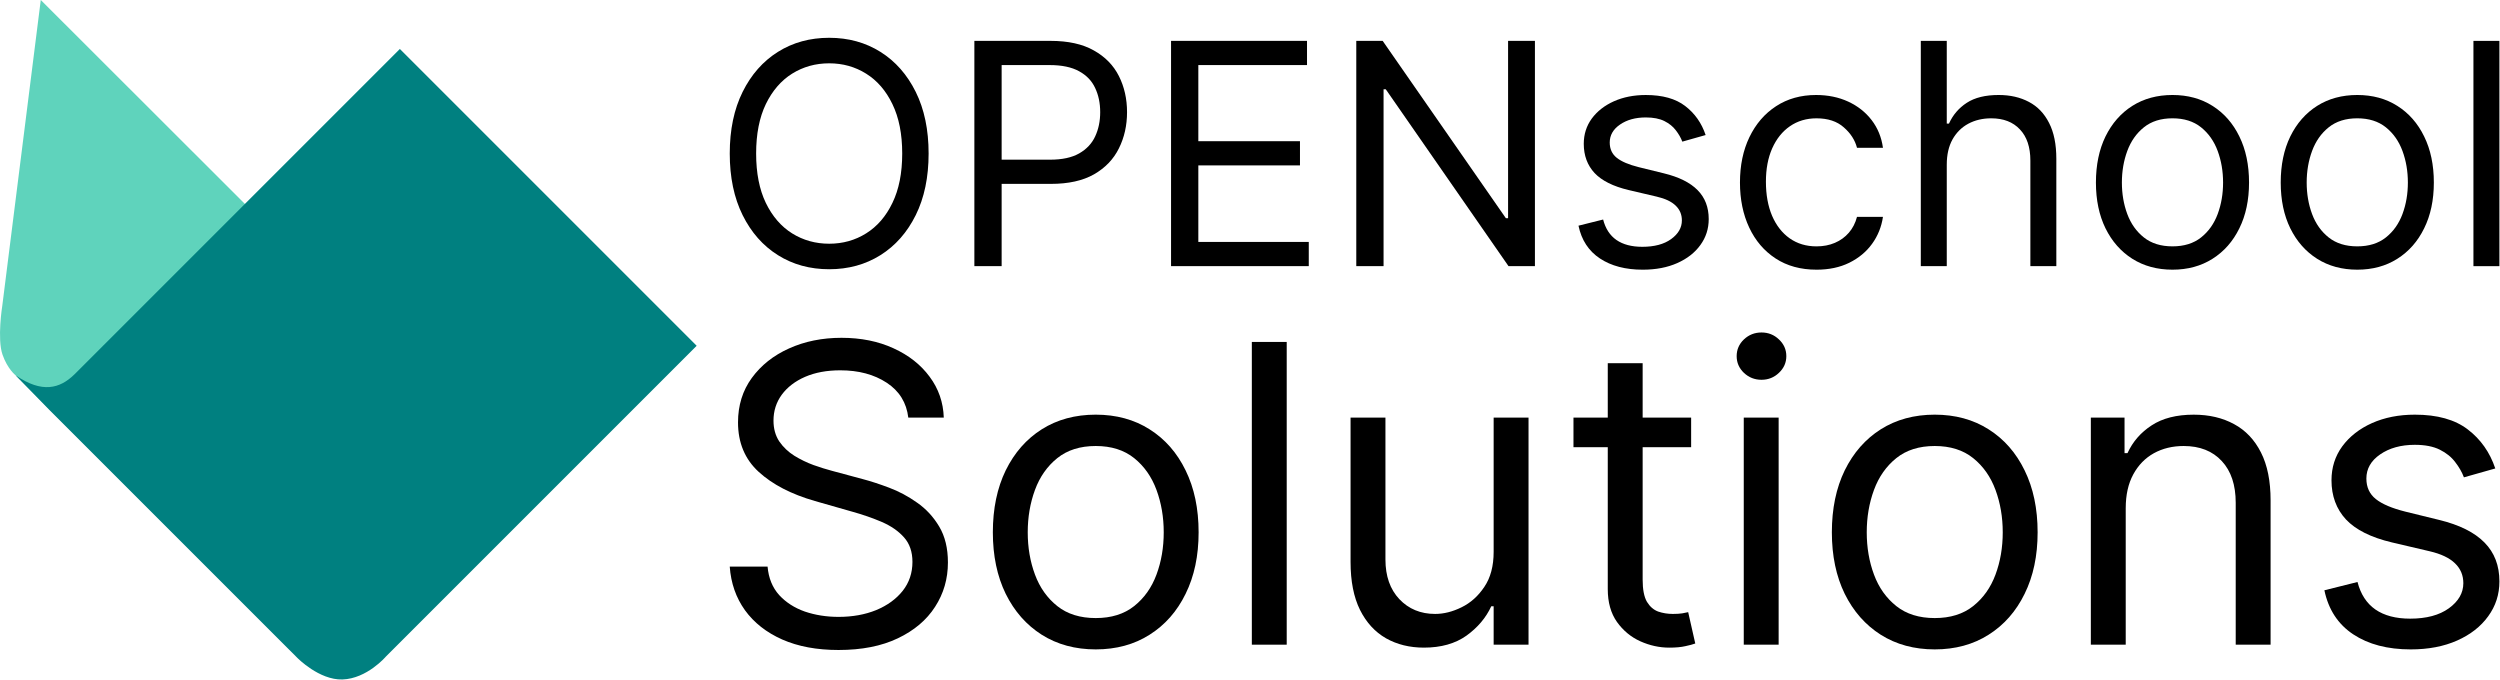
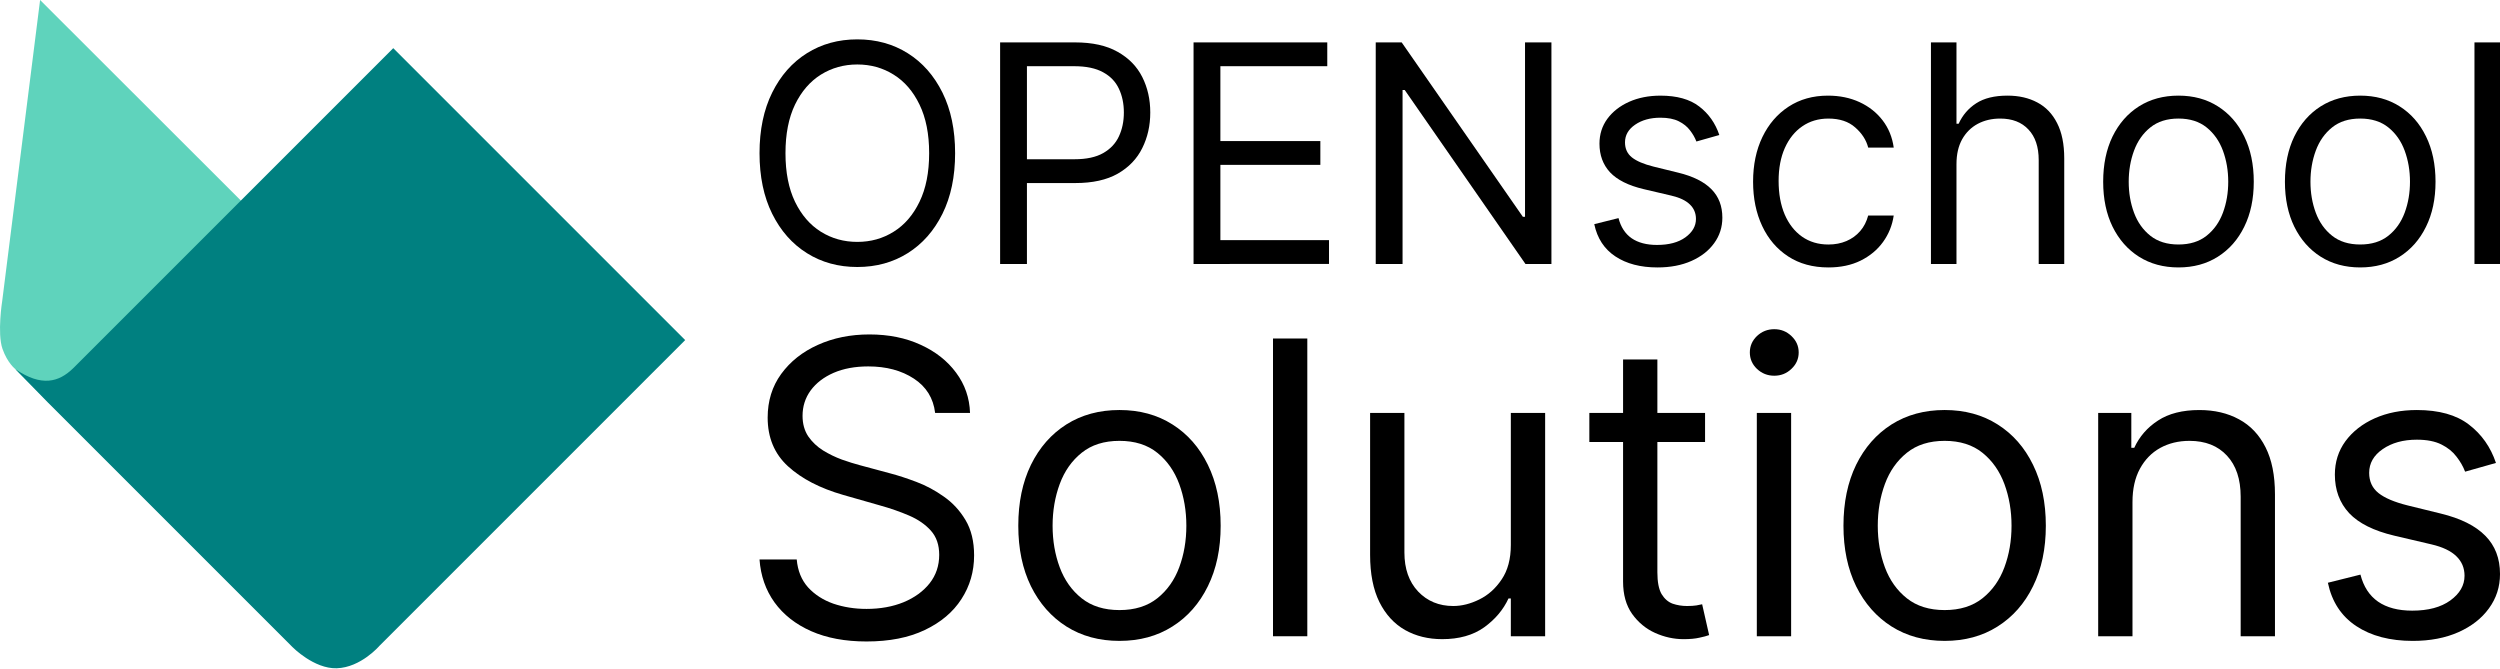
- <svg xmlns="http://www.w3.org/2000/svg" id="svg863" version="1.1" viewBox="0 0 591.265 160.701" height="607.375" width="2234.704">
+ <svg xmlns="http://www.w3.org/2000/svg" id="svg863" version="1.1" viewBox="0 0 601.177 160.701" height="607.375" width="2272.165">
  <defs id="defs857" />
  <g transform="matrix(2.042526,0,0,2.042526,721.6208,190.1607)" id="layer1">
    <g transform="translate(-443.4425,-445.5211)" id="g943">
      <path style="fill:#5fd3bc;fill-opacity:1;stroke:none;stroke-width:0.2;stroke-linecap:butt;stroke-linejoin:bevel;stroke-miterlimit:4;stroke-dasharray:none;stroke-opacity:1;paint-order:markers stroke fill" d="m 90.436,393.489 c -0.639,-1.834 -0.028,-5.662 -0.028,-5.662 l 4.457,-35.407 34.406,34.37 -5.22,41.187 -28.855,-28.855 -3.241,-3.241 c 0,0 -0.935,-0.717 -1.519,-2.393 z" id="rect815-8-7-0-5" />
      <path style="fill:#008080;fill-opacity:1;stroke:none;stroke-width:0.2;stroke-linecap:butt;stroke-linejoin:bevel;stroke-miterlimit:4;stroke-dasharray:none;stroke-opacity:1;paint-order:markers stroke fill" d="m 91.954,395.882 c 3.076,2.115 5.122,1.524 6.78,-0.084 l 37.708,-37.708 34.37,34.37 -35.996,35.996 c 0,0 -2.178,2.551 -5.026,2.64 -2.684,0.083 -5.208,-2.491 -5.208,-2.491 L 95.782,399.805 Z" id="rect815-8-7-9-2-3" />
    </g>
  </g>
  <g aria-label="OPENSchool" transform="matrix(1.902139,0,0,1.902139,-1360.808,-2717.702)" style="font-style:normal;font-weight:normal;font-size:40px;line-height:1.25;font-family:sans-serif;letter-spacing:0px;word-spacing:0px;fill:#1a1a1a;fill-opacity:1;stroke:none" id="flowRoot966">
-     <g aria-label="OPENschool" style="font-style:normal;font-weight:normal;font-size:38.515px;line-height:1.25;font-family:sans-serif;letter-spacing:0px;word-spacing:0px;fill:#000000;fill-opacity:1;stroke:none;stroke-width:0.963" id="text838">
+     <g aria-label="OPENschool" style="font-style:normal;font-weight:normal;font-size:38.515px;line-height:1.25;font-family:sans-serif;letter-spacing:0px;word-spacing:0px;fill:#000000;fill-opacity:1;stroke:none;stroke-width:0.963" id="text838" transform="translate(5.285716,0.2781956)">
      <path d="m 830.87,1447.849 q 0,4.431 -1.6,7.659 -1.6,3.228 -4.39,4.978 -2.79,1.751 -6.373,1.751 -3.583,0 -6.373,-1.751 -2.79,-1.751 -4.39,-4.978 -1.6,-3.228 -1.6,-7.659 0,-4.431 1.6,-7.659 1.6,-3.228 4.39,-4.979 2.79,-1.751 6.373,-1.751 3.583,0 6.373,1.751 2.79,1.751 4.39,4.979 1.6,3.228 1.6,7.659 z m -3.282,0 q 0,-3.638 -1.217,-6.141 -1.204,-2.503 -3.269,-3.788 -2.052,-1.286 -4.595,-1.286 -2.544,0 -4.609,1.286 -2.052,1.286 -3.269,3.788 -1.204,2.503 -1.204,6.141 0,3.638 1.204,6.141 1.217,2.503 3.269,3.788 2.065,1.286 4.609,1.286 2.544,0 4.595,-1.286 2.065,-1.286 3.269,-3.788 1.217,-2.503 1.217,-6.141 z" style="font-style:normal;font-variant:normal;font-weight:normal;font-stretch:normal;font-size:38.514px;font-family:Inter;-inkscape-font-specification:'Inter, Normal';font-variant-ligatures:normal;font-variant-caps:normal;font-variant-numeric:normal;font-feature-settings:normal;text-align:start;writing-mode:lr-tb;text-anchor:start;stroke-width:0.963" id="path868" />
      <path d="m 836.559,1461.854 v -28.011 h 9.464 q 3.296,0 5.389,1.19 2.106,1.176 3.118,3.187 1.012,2.01 1.012,4.486 0,2.476 -1.012,4.5 -0.998,2.024 -3.091,3.228 -2.093,1.19 -5.361,1.19 h -6.784 v -3.009 h 6.674 q 2.257,0 3.624,-0.78 1.368,-0.78 1.983,-2.106 0.629,-1.34 0.629,-3.023 0,-1.682 -0.629,-3.009 -0.615,-1.327 -1.997,-2.079 -1.381,-0.766 -3.665,-0.766 h -5.963 v 25.002 z" style="font-style:normal;font-variant:normal;font-weight:normal;font-stretch:normal;font-size:38.514px;font-family:Inter;-inkscape-font-specification:'Inter, Normal';font-variant-ligatures:normal;font-variant-caps:normal;font-variant-numeric:normal;font-feature-settings:normal;text-align:start;writing-mode:lr-tb;text-anchor:start;stroke-width:0.963" id="path870" />
      <path d="m 861.014,1461.854 v -28.011 h 16.905 v 3.009 h -13.513 v 9.464 h 12.638 v 3.009 h -12.638 v 9.519 h 13.732 v 3.009 z" style="font-style:normal;font-variant:normal;font-weight:normal;font-stretch:normal;font-size:38.514px;font-family:Inter;-inkscape-font-specification:'Inter, Normal';font-variant-ligatures:normal;font-variant-caps:normal;font-variant-numeric:normal;font-feature-settings:normal;text-align:start;writing-mode:lr-tb;text-anchor:start;stroke-width:0.963" id="path872" />
      <path d="m 906.257,1433.844 v 28.011 h -3.282 l -15.264,-21.993 h -0.274 v 21.993 h -3.392 v -28.011 h 3.282 l 15.318,22.047 h 0.274 v -22.047 z" style="font-style:normal;font-variant:normal;font-weight:normal;font-stretch:normal;font-size:38.514px;font-family:Inter;-inkscape-font-specification:'Inter, Normal';font-variant-ligatures:normal;font-variant-caps:normal;font-variant-numeric:normal;font-feature-settings:normal;text-align:start;writing-mode:lr-tb;text-anchor:start;stroke-width:0.963" id="path874" />
      <path d="m 927.484,1445.551 -2.9,0.821 q -0.274,-0.725 -0.807,-1.409 -0.52,-0.698 -1.422,-1.149 -0.903,-0.451 -2.311,-0.451 -1.928,0 -3.214,0.889 -1.272,0.875 -1.272,2.229 0,1.204 0.875,1.901 0.875,0.698 2.735,1.163 l 3.118,0.766 q 2.817,0.684 4.199,2.093 1.381,1.395 1.381,3.597 0,1.805 -1.039,3.228 -1.026,1.423 -2.872,2.243 -1.846,0.821 -4.295,0.821 -3.214,0 -5.32,-1.395 -2.106,-1.395 -2.667,-4.076 l 3.064,-0.766 q 0.438,1.696 1.655,2.544 1.231,0.848 3.214,0.848 2.257,0 3.583,-0.957 1.34,-0.971 1.34,-2.325 0,-1.094 -0.766,-1.833 -0.766,-0.752 -2.352,-1.121 l -3.501,-0.821 q -2.886,-0.684 -4.24,-2.12 -1.34,-1.45 -1.34,-3.624 0,-1.778 0.998,-3.146 1.012,-1.368 2.749,-2.147 1.751,-0.78 3.966,-0.78 3.118,0 4.896,1.368 1.792,1.368 2.544,3.611 z" style="font-style:normal;font-variant:normal;font-weight:normal;font-stretch:normal;font-size:38.514px;font-family:Inter;-inkscape-font-specification:'Inter, Normal';font-variant-ligatures:normal;font-variant-caps:normal;font-variant-numeric:normal;font-feature-settings:normal;text-align:start;writing-mode:lr-tb;text-anchor:start;stroke-width:0.963" id="path876" />
      <path d="m 941.27,1462.292 q -2.954,0 -5.088,-1.395 -2.134,-1.395 -3.282,-3.843 -1.149,-2.448 -1.149,-5.594 0,-3.2 1.176,-5.649 1.19,-2.462 3.31,-3.843 2.134,-1.395 4.978,-1.395 2.216,0 3.994,0.821 1.778,0.821 2.913,2.298 1.135,1.477 1.409,3.447 h -3.228 q -0.369,-1.436 -1.641,-2.544 -1.258,-1.122 -3.392,-1.122 -1.887,0 -3.31,0.985 -1.409,0.971 -2.202,2.749 -0.78,1.764 -0.78,4.144 0,2.434 0.766,4.24 0.78,1.805 2.188,2.804 1.422,0.999 3.337,0.999 1.258,0 2.284,-0.438 1.026,-0.438 1.737,-1.258 0.711,-0.821 1.012,-1.97 h 3.228 q -0.274,1.86 -1.354,3.351 -1.067,1.477 -2.831,2.352 -1.751,0.862 -4.076,0.862 z" style="font-style:normal;font-variant:normal;font-weight:normal;font-stretch:normal;font-size:38.514px;font-family:Inter;-inkscape-font-specification:'Inter, Normal';font-variant-ligatures:normal;font-variant-caps:normal;font-variant-numeric:normal;font-feature-settings:normal;text-align:start;writing-mode:lr-tb;text-anchor:start;stroke-width:0.963" id="path878" />
      <path d="m 957.464,1449.217 v 12.637 h -3.228 v -28.011 h 3.228 v 10.285 h 0.274 q 0.739,-1.627 2.216,-2.585 1.491,-0.971 3.966,-0.971 2.147,0 3.761,0.862 1.614,0.848 2.503,2.612 0.903,1.751 0.903,4.459 v 13.349 h -3.228 v -13.13 q 0,-2.503 -1.299,-3.871 -1.286,-1.381 -3.57,-1.381 -1.587,0 -2.845,0.67 -1.245,0.67 -1.969,1.956 -0.711,1.286 -0.711,3.118 z" style="font-style:normal;font-variant:normal;font-weight:normal;font-stretch:normal;font-size:38.514px;font-family:Inter;-inkscape-font-specification:'Inter, Normal';font-variant-ligatures:normal;font-variant-caps:normal;font-variant-numeric:normal;font-feature-settings:normal;text-align:start;writing-mode:lr-tb;text-anchor:start;stroke-width:0.963" id="path880" />
      <path d="m 985.529,1462.292 q -2.845,0 -4.992,-1.354 -2.134,-1.354 -3.337,-3.789 -1.19,-2.434 -1.19,-5.69 0,-3.283 1.19,-5.731 1.204,-2.448 3.337,-3.802 2.147,-1.354 4.992,-1.354 2.845,0 4.978,1.354 2.147,1.354 3.337,3.802 1.204,2.448 1.204,5.731 0,3.255 -1.204,5.69 -1.19,2.434 -3.337,3.789 -2.134,1.354 -4.978,1.354 z m 0,-2.9 q 2.161,0 3.556,-1.108 1.395,-1.108 2.065,-2.913 0.67,-1.805 0.67,-3.912 0,-2.106 -0.67,-3.925 -0.67,-1.819 -2.065,-2.941 -1.395,-1.122 -3.556,-1.122 -2.161,0 -3.556,1.122 -1.395,1.121 -2.065,2.941 -0.67,1.819 -0.67,3.925 0,2.106 0.67,3.912 0.67,1.805 2.065,2.913 1.395,1.108 3.556,1.108 z" style="font-style:normal;font-variant:normal;font-weight:normal;font-stretch:normal;font-size:38.514px;font-family:Inter;-inkscape-font-specification:'Inter, Normal';font-variant-ligatures:normal;font-variant-caps:normal;font-variant-numeric:normal;font-feature-settings:normal;text-align:start;writing-mode:lr-tb;text-anchor:start;stroke-width:0.963" id="path882" />
      <path d="m 1008.506,1462.292 q -2.845,0 -4.992,-1.354 -2.134,-1.354 -3.337,-3.789 -1.19,-2.434 -1.19,-5.69 0,-3.283 1.19,-5.731 1.204,-2.448 3.337,-3.802 2.147,-1.354 4.992,-1.354 2.845,0 4.979,1.354 2.147,1.354 3.337,3.802 1.204,2.448 1.204,5.731 0,3.255 -1.204,5.69 -1.19,2.434 -3.337,3.789 -2.134,1.354 -4.979,1.354 z m 0,-2.9 q 2.161,0 3.556,-1.108 1.395,-1.108 2.065,-2.913 0.67,-1.805 0.67,-3.912 0,-2.106 -0.67,-3.925 -0.67,-1.819 -2.065,-2.941 -1.395,-1.122 -3.556,-1.122 -2.161,0 -3.556,1.122 -1.395,1.121 -2.065,2.941 -0.67,1.819 -0.67,3.925 0,2.106 0.67,3.912 0.67,1.805 2.065,2.913 1.395,1.108 3.556,1.108 z" style="font-style:normal;font-variant:normal;font-weight:normal;font-stretch:normal;font-size:38.514px;font-family:Inter;-inkscape-font-specification:'Inter, Normal';font-variant-ligatures:normal;font-variant-caps:normal;font-variant-numeric:normal;font-feature-settings:normal;text-align:start;writing-mode:lr-tb;text-anchor:start;stroke-width:0.963" id="path884" />
      <path d="m 1026.177,1433.844 v 28.011 h -3.228 v -28.011 z" style="font-style:normal;font-variant:normal;font-weight:normal;font-stretch:normal;font-size:38.514px;font-family:Inter;-inkscape-font-specification:'Inter, Normal';font-variant-ligatures:normal;font-variant-caps:normal;font-variant-numeric:normal;font-feature-settings:normal;text-align:start;writing-mode:lr-tb;text-anchor:start;stroke-width:0.963" id="path886" />
    </g>
-     <g aria-label="Solutions" style="font-style:normal;font-weight:normal;font-size:51.756px;line-height:1.25;font-family:sans-serif;letter-spacing:0px;word-spacing:0px;fill:#000000;fill-opacity:1;stroke:none;stroke-width:1.294" id="text838-3">
+     <g aria-label="Solutions" style="font-style:normal;font-weight:normal;font-size:51.756px;line-height:1.25;font-family:sans-serif;letter-spacing:0px;word-spacing:0px;fill:#000000;fill-opacity:1;stroke:none;stroke-width:1.294" id="text838-3" transform="translate(5.285716,0.2781956)">
      <path d="m 828.344,1480.687 q -0.331,-2.794 -2.683,-4.338 -2.353,-1.544 -5.771,-1.544 -2.5,0 -4.374,0.809 -1.856,0.809 -2.904,2.224 -1.029,1.415 -1.029,3.216 0,1.507 0.717,2.591 0.735,1.066 1.875,1.783 1.14,0.699 2.389,1.158 1.25,0.441 2.297,0.717 l 3.823,1.029 q 1.47,0.386 3.272,1.066 1.82,0.68 3.474,1.856 1.673,1.158 2.757,2.978 1.084,1.819 1.084,4.466 0,3.051 -1.599,5.514 -1.581,2.463 -4.632,3.915 -3.033,1.452 -7.37,1.452 -4.043,0 -7.002,-1.305 -2.941,-1.305 -4.632,-3.639 -1.673,-2.334 -1.893,-5.422 h 4.705 q 0.184,2.132 1.434,3.529 1.268,1.379 3.198,2.058 1.948,0.662 4.19,0.662 2.61,0 4.687,-0.846 2.077,-0.864 3.29,-2.389 1.213,-1.544 1.213,-3.602 0,-1.875 -1.048,-3.051 -1.048,-1.176 -2.757,-1.911 -1.709,-0.735 -3.694,-1.286 l -4.632,-1.323 q -4.411,-1.268 -6.984,-3.621 -2.573,-2.353 -2.573,-6.157 0,-3.161 1.709,-5.514 1.728,-2.371 4.632,-3.676 2.922,-1.323 6.525,-1.323 3.639,0 6.469,1.305 2.83,1.286 4.485,3.529 1.673,2.242 1.764,5.091 z" style="font-style:normal;font-variant:normal;font-weight:normal;font-stretch:normal;font-size:51.756px;font-family:Inter;-inkscape-font-specification:'Inter, Normal';font-variant-ligatures:normal;font-variant-caps:normal;font-variant-numeric:normal;font-feature-settings:normal;text-align:start;writing-mode:lr-tb;text-anchor:start;stroke-width:1.294" id="path889" />
      <path d="m 851.649,1509.505 q -3.823,0 -6.708,-1.82 -2.867,-1.819 -4.485,-5.091 -1.599,-3.272 -1.599,-7.646 0,-4.411 1.599,-7.701 1.617,-3.29 4.485,-5.109 2.886,-1.82 6.708,-1.82 3.823,0 6.69,1.82 2.886,1.819 4.485,5.109 1.617,3.29 1.617,7.701 0,4.374 -1.617,7.646 -1.599,3.272 -4.485,5.091 -2.867,1.82 -6.69,1.82 z m 0,-3.896 q 2.904,0 4.779,-1.489 1.875,-1.489 2.775,-3.915 0.901,-2.426 0.901,-5.256 0,-2.83 -0.901,-5.275 -0.901,-2.444 -2.775,-3.951 -1.875,-1.507 -4.779,-1.507 -2.904,0 -4.779,1.507 -1.875,1.507 -2.775,3.951 -0.901,2.445 -0.901,5.275 0,2.83 0.901,5.256 0.901,2.426 2.775,3.915 1.875,1.489 4.779,1.489 z" style="font-style:normal;font-variant:normal;font-weight:normal;font-stretch:normal;font-size:51.756px;font-family:Inter;-inkscape-font-specification:'Inter, Normal';font-variant-ligatures:normal;font-variant-caps:normal;font-variant-numeric:normal;font-feature-settings:normal;text-align:start;writing-mode:lr-tb;text-anchor:start;stroke-width:1.294" id="path891" />
      <path d="m 875.395,1471.277 v 37.641 h -4.337 v -37.641 z" style="font-style:normal;font-variant:normal;font-weight:normal;font-stretch:normal;font-size:51.756px;font-family:Inter;-inkscape-font-specification:'Inter, Normal';font-variant-ligatures:normal;font-variant-caps:normal;font-variant-numeric:normal;font-feature-settings:normal;text-align:start;writing-mode:lr-tb;text-anchor:start;stroke-width:1.294" id="path893" />
      <path d="m 901.125,1497.375 v -16.688 h 4.337 v 28.23 h -4.337 v -4.779 h -0.294 q -0.992,2.15 -3.088,3.658 -2.095,1.489 -5.293,1.489 -2.647,0 -4.705,-1.158 -2.058,-1.176 -3.235,-3.529 -1.176,-2.371 -1.176,-5.973 v -17.938 h 4.337 v 17.644 q 0,3.088 1.728,4.926 1.746,1.838 4.448,1.838 1.617,0 3.29,-0.827 1.691,-0.827 2.83,-2.536 1.158,-1.709 1.158,-4.356 z" style="font-style:normal;font-variant:normal;font-weight:normal;font-stretch:normal;font-size:51.756px;font-family:Inter;-inkscape-font-specification:'Inter, Normal';font-variant-ligatures:normal;font-variant-caps:normal;font-variant-numeric:normal;font-feature-settings:normal;text-align:start;writing-mode:lr-tb;text-anchor:start;stroke-width:1.294" id="path895" />
      <path d="m 925.68,1480.687 v 3.676 h -14.63 v -3.676 z m -10.366,-6.763 h 4.337 v 26.907 q 0,1.838 0.533,2.757 0.551,0.901 1.397,1.213 0.864,0.294 1.82,0.294 0.717,0 1.176,-0.073 0.459,-0.092 0.735,-0.147 l 0.882,3.896 q -0.441,0.165 -1.231,0.331 -0.79,0.184 -2.003,0.184 -1.838,0 -3.602,-0.79 -1.746,-0.79 -2.904,-2.408 -1.14,-1.617 -1.14,-4.08 z" style="font-style:normal;font-variant:normal;font-weight:normal;font-stretch:normal;font-size:51.756px;font-family:Inter;-inkscape-font-specification:'Inter, Normal';font-variant-ligatures:normal;font-variant-caps:normal;font-variant-numeric:normal;font-feature-settings:normal;text-align:start;writing-mode:lr-tb;text-anchor:start;stroke-width:1.294" id="path897" />
      <path d="m 932.223,1508.917 v -28.23 h 4.337 v 28.23 z m 2.205,-32.935 q -1.268,0 -2.187,-0.864 -0.901,-0.864 -0.901,-2.077 0,-1.213 0.901,-2.077 0.919,-0.864 2.187,-0.864 1.268,0 2.169,0.864 0.919,0.864 0.919,2.077 0,1.213 -0.919,2.077 -0.901,0.864 -2.169,0.864 z" style="font-style:normal;font-variant:normal;font-weight:normal;font-stretch:normal;font-size:51.756px;font-family:Inter;-inkscape-font-specification:'Inter, Normal';font-variant-ligatures:normal;font-variant-caps:normal;font-variant-numeric:normal;font-feature-settings:normal;text-align:start;writing-mode:lr-tb;text-anchor:start;stroke-width:1.294" id="path899" />
      <path d="m 955.969,1509.505 q -3.823,0 -6.708,-1.82 -2.867,-1.819 -4.485,-5.091 -1.599,-3.272 -1.599,-7.646 0,-4.411 1.599,-7.701 1.617,-3.29 4.485,-5.109 2.886,-1.82 6.708,-1.82 3.823,0 6.69,1.82 2.886,1.819 4.485,5.109 1.617,3.29 1.617,7.701 0,4.374 -1.617,7.646 -1.599,3.272 -4.485,5.091 -2.867,1.82 -6.69,1.82 z m 0,-3.896 q 2.904,0 4.779,-1.489 1.875,-1.489 2.775,-3.915 0.901,-2.426 0.901,-5.256 0,-2.83 -0.901,-5.275 -0.901,-2.444 -2.775,-3.951 -1.875,-1.507 -4.779,-1.507 -2.904,0 -4.779,1.507 -1.875,1.507 -2.775,3.951 -0.901,2.445 -0.901,5.275 0,2.83 0.901,5.256 0.901,2.426 2.775,3.915 1.875,1.489 4.779,1.489 z" style="font-style:normal;font-variant:normal;font-weight:normal;font-stretch:normal;font-size:51.756px;font-family:Inter;-inkscape-font-specification:'Inter, Normal';font-variant-ligatures:normal;font-variant-caps:normal;font-variant-numeric:normal;font-feature-settings:normal;text-align:start;writing-mode:lr-tb;text-anchor:start;stroke-width:1.294" id="path901" />
      <path d="m 979.715,1491.935 v 16.982 h -4.337 v -28.23 h 4.19 v 4.411 h 0.368 q 0.992,-2.15 3.014,-3.455 2.022,-1.323 5.22,-1.323 2.867,0 5.018,1.176 2.15,1.158 3.345,3.529 1.195,2.353 1.195,5.955 v 17.938 h -4.337 v -17.644 q 0,-3.327 -1.728,-5.183 -1.728,-1.875 -4.742,-1.875 -2.077,0 -3.713,0.901 -1.617,0.901 -2.555,2.628 -0.937,1.728 -0.937,4.191 z" style="font-style:normal;font-variant:normal;font-weight:normal;font-stretch:normal;font-size:51.756px;font-family:Inter;-inkscape-font-specification:'Inter, Normal';font-variant-ligatures:normal;font-variant-caps:normal;font-variant-numeric:normal;font-feature-settings:normal;text-align:start;writing-mode:lr-tb;text-anchor:start;stroke-width:1.294" id="path903" />
      <path d="m 1025.662,1487.009 -3.896,1.103 q -0.368,-0.974 -1.084,-1.893 -0.698,-0.937 -1.911,-1.544 -1.213,-0.607 -3.106,-0.607 -2.591,0 -4.319,1.195 -1.709,1.176 -1.709,2.996 0,1.617 1.176,2.555 1.176,0.937 3.676,1.562 l 4.191,1.029 q 3.786,0.919 5.642,2.812 1.856,1.875 1.856,4.834 0,2.426 -1.397,4.338 -1.379,1.911 -3.86,3.014 -2.481,1.103 -5.771,1.103 -4.319,0 -7.149,-1.875 -2.83,-1.875 -3.584,-5.477 l 4.117,-1.029 q 0.588,2.279 2.224,3.418 1.654,1.139 4.319,1.139 3.033,0 4.815,-1.286 1.801,-1.305 1.801,-3.124 0,-1.47 -1.029,-2.463 -1.029,-1.011 -3.161,-1.507 l -4.705,-1.103 q -3.878,-0.919 -5.697,-2.849 -1.801,-1.948 -1.801,-4.87 0,-2.389 1.342,-4.227 1.36,-1.838 3.694,-2.886 2.353,-1.048 5.33,-1.048 4.19,0 6.58,1.838 2.408,1.838 3.419,4.852 z" style="font-style:normal;font-variant:normal;font-weight:normal;font-stretch:normal;font-size:51.756px;font-family:Inter;-inkscape-font-specification:'Inter, Normal';font-variant-ligatures:normal;font-variant-caps:normal;font-variant-numeric:normal;font-feature-settings:normal;text-align:start;writing-mode:lr-tb;text-anchor:start;stroke-width:1.294" id="path905" />
    </g>
  </g>
</svg>
